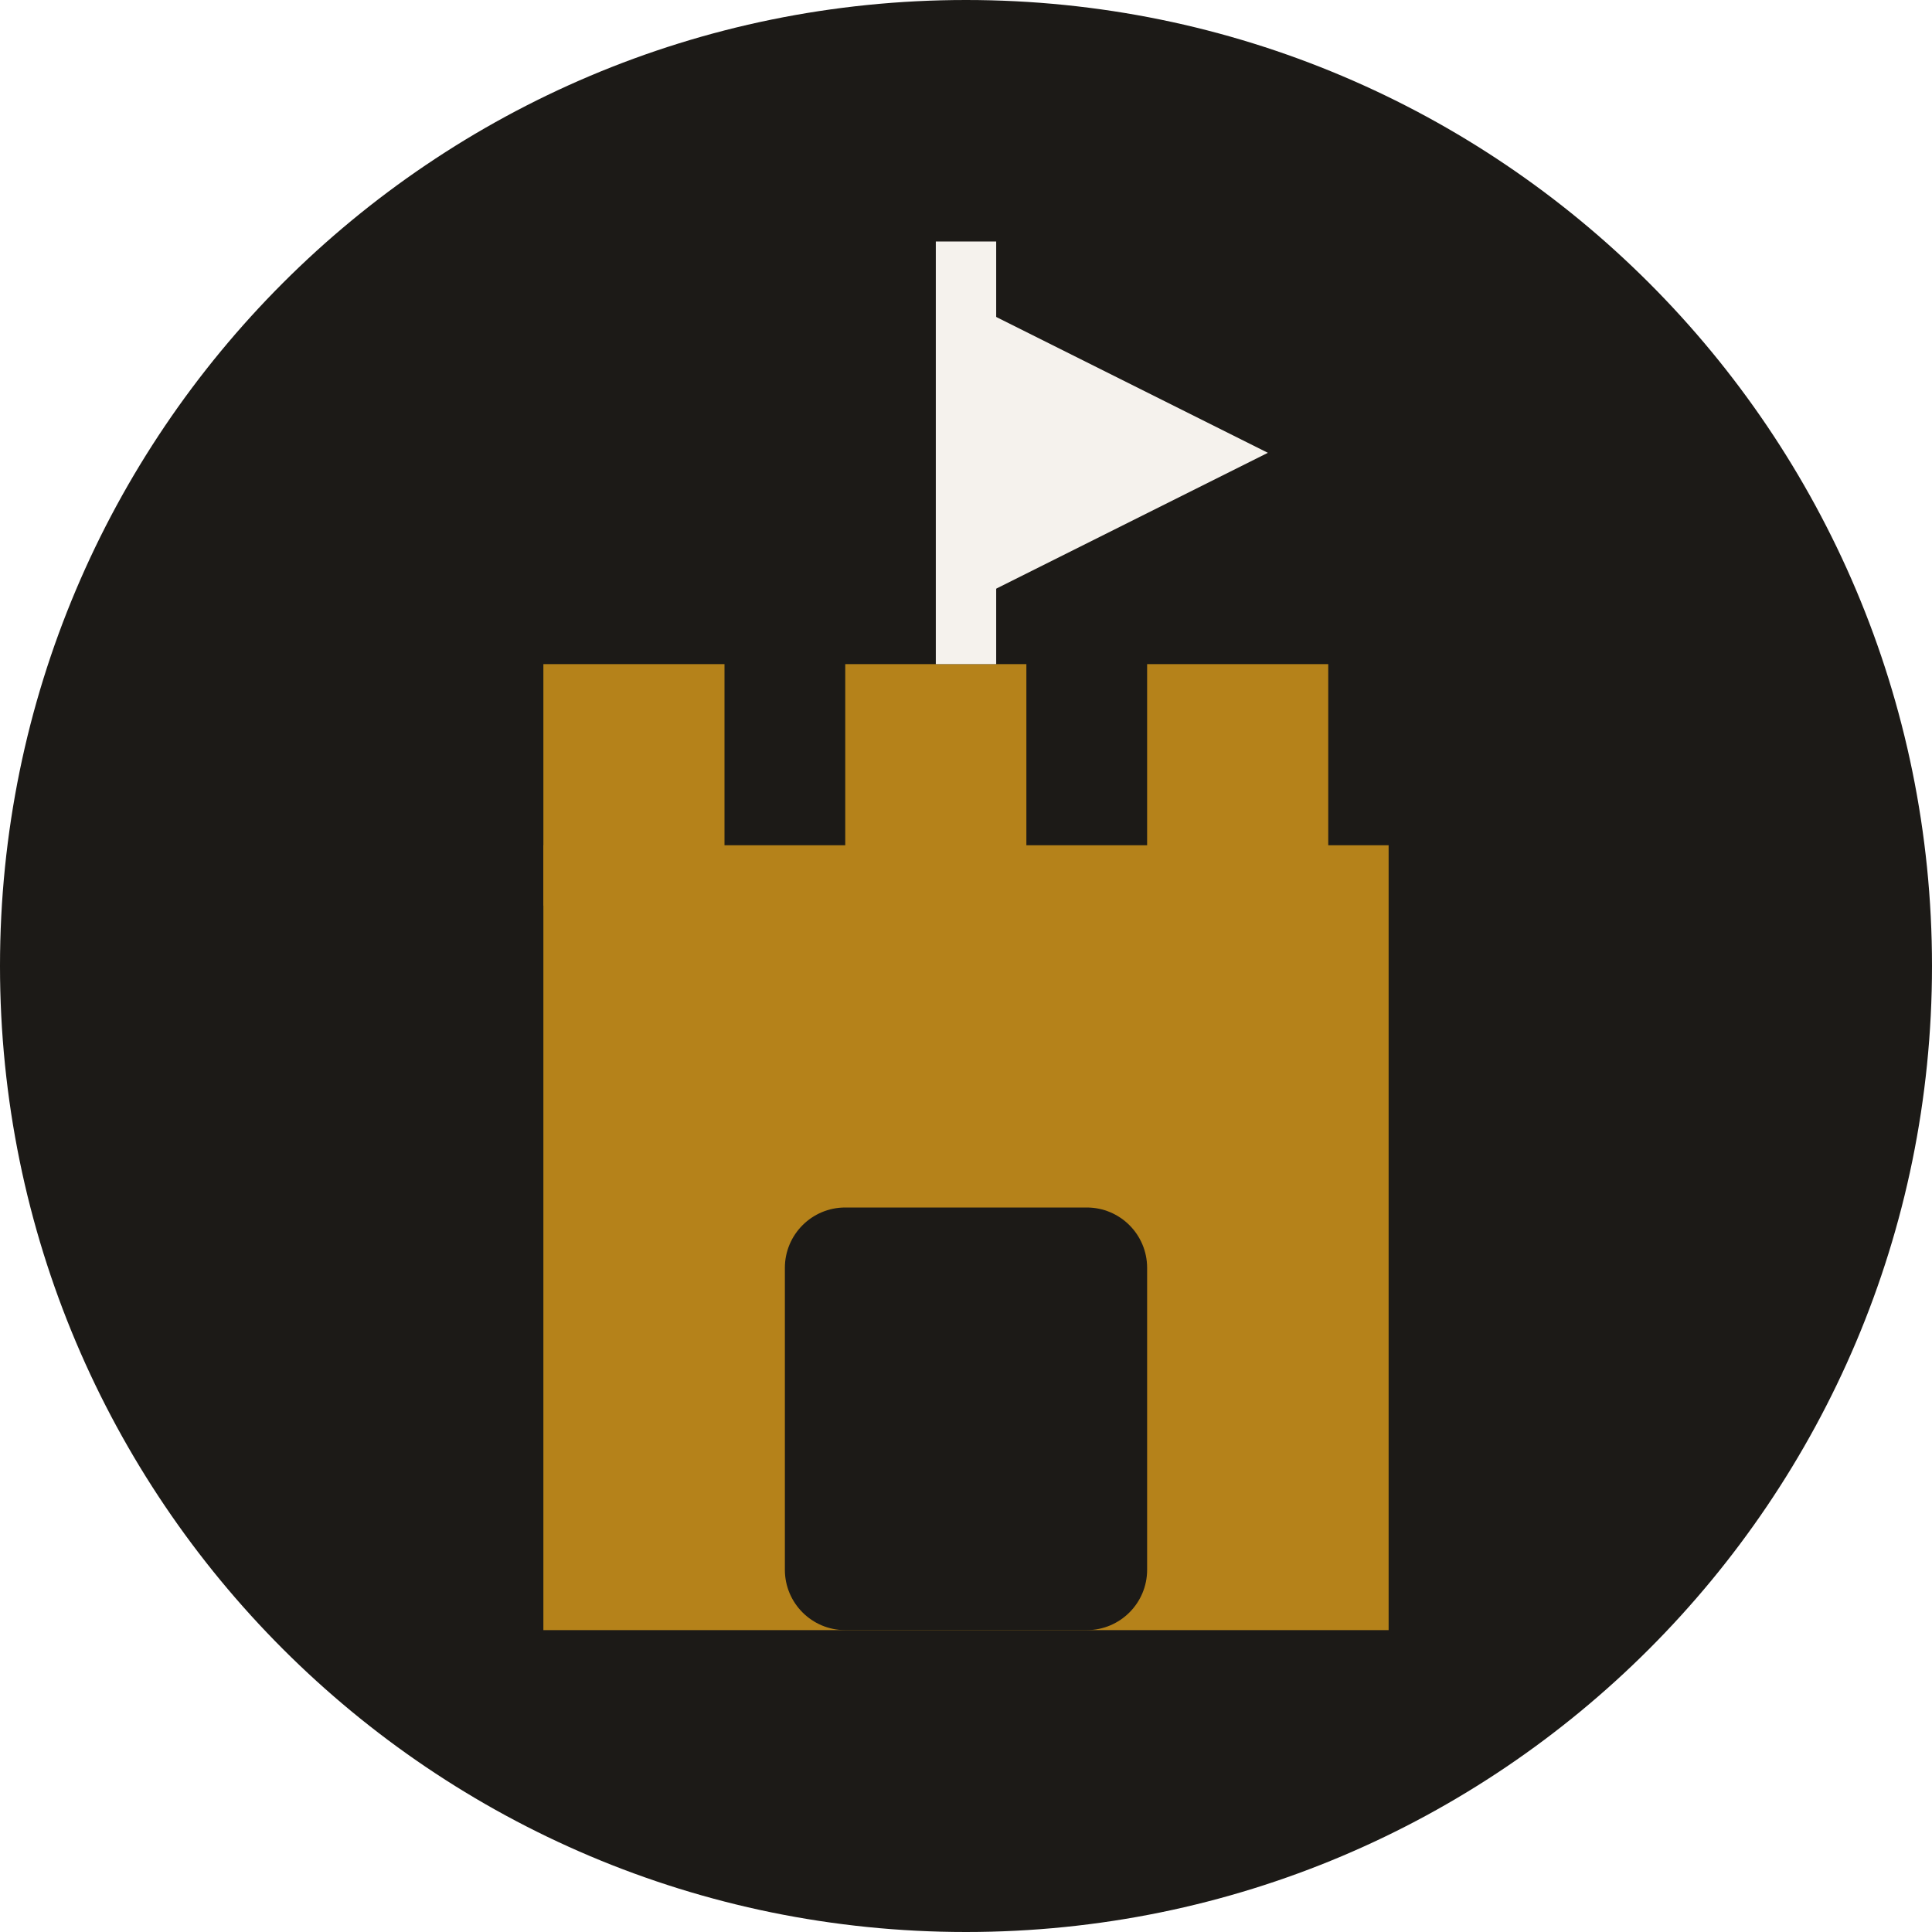
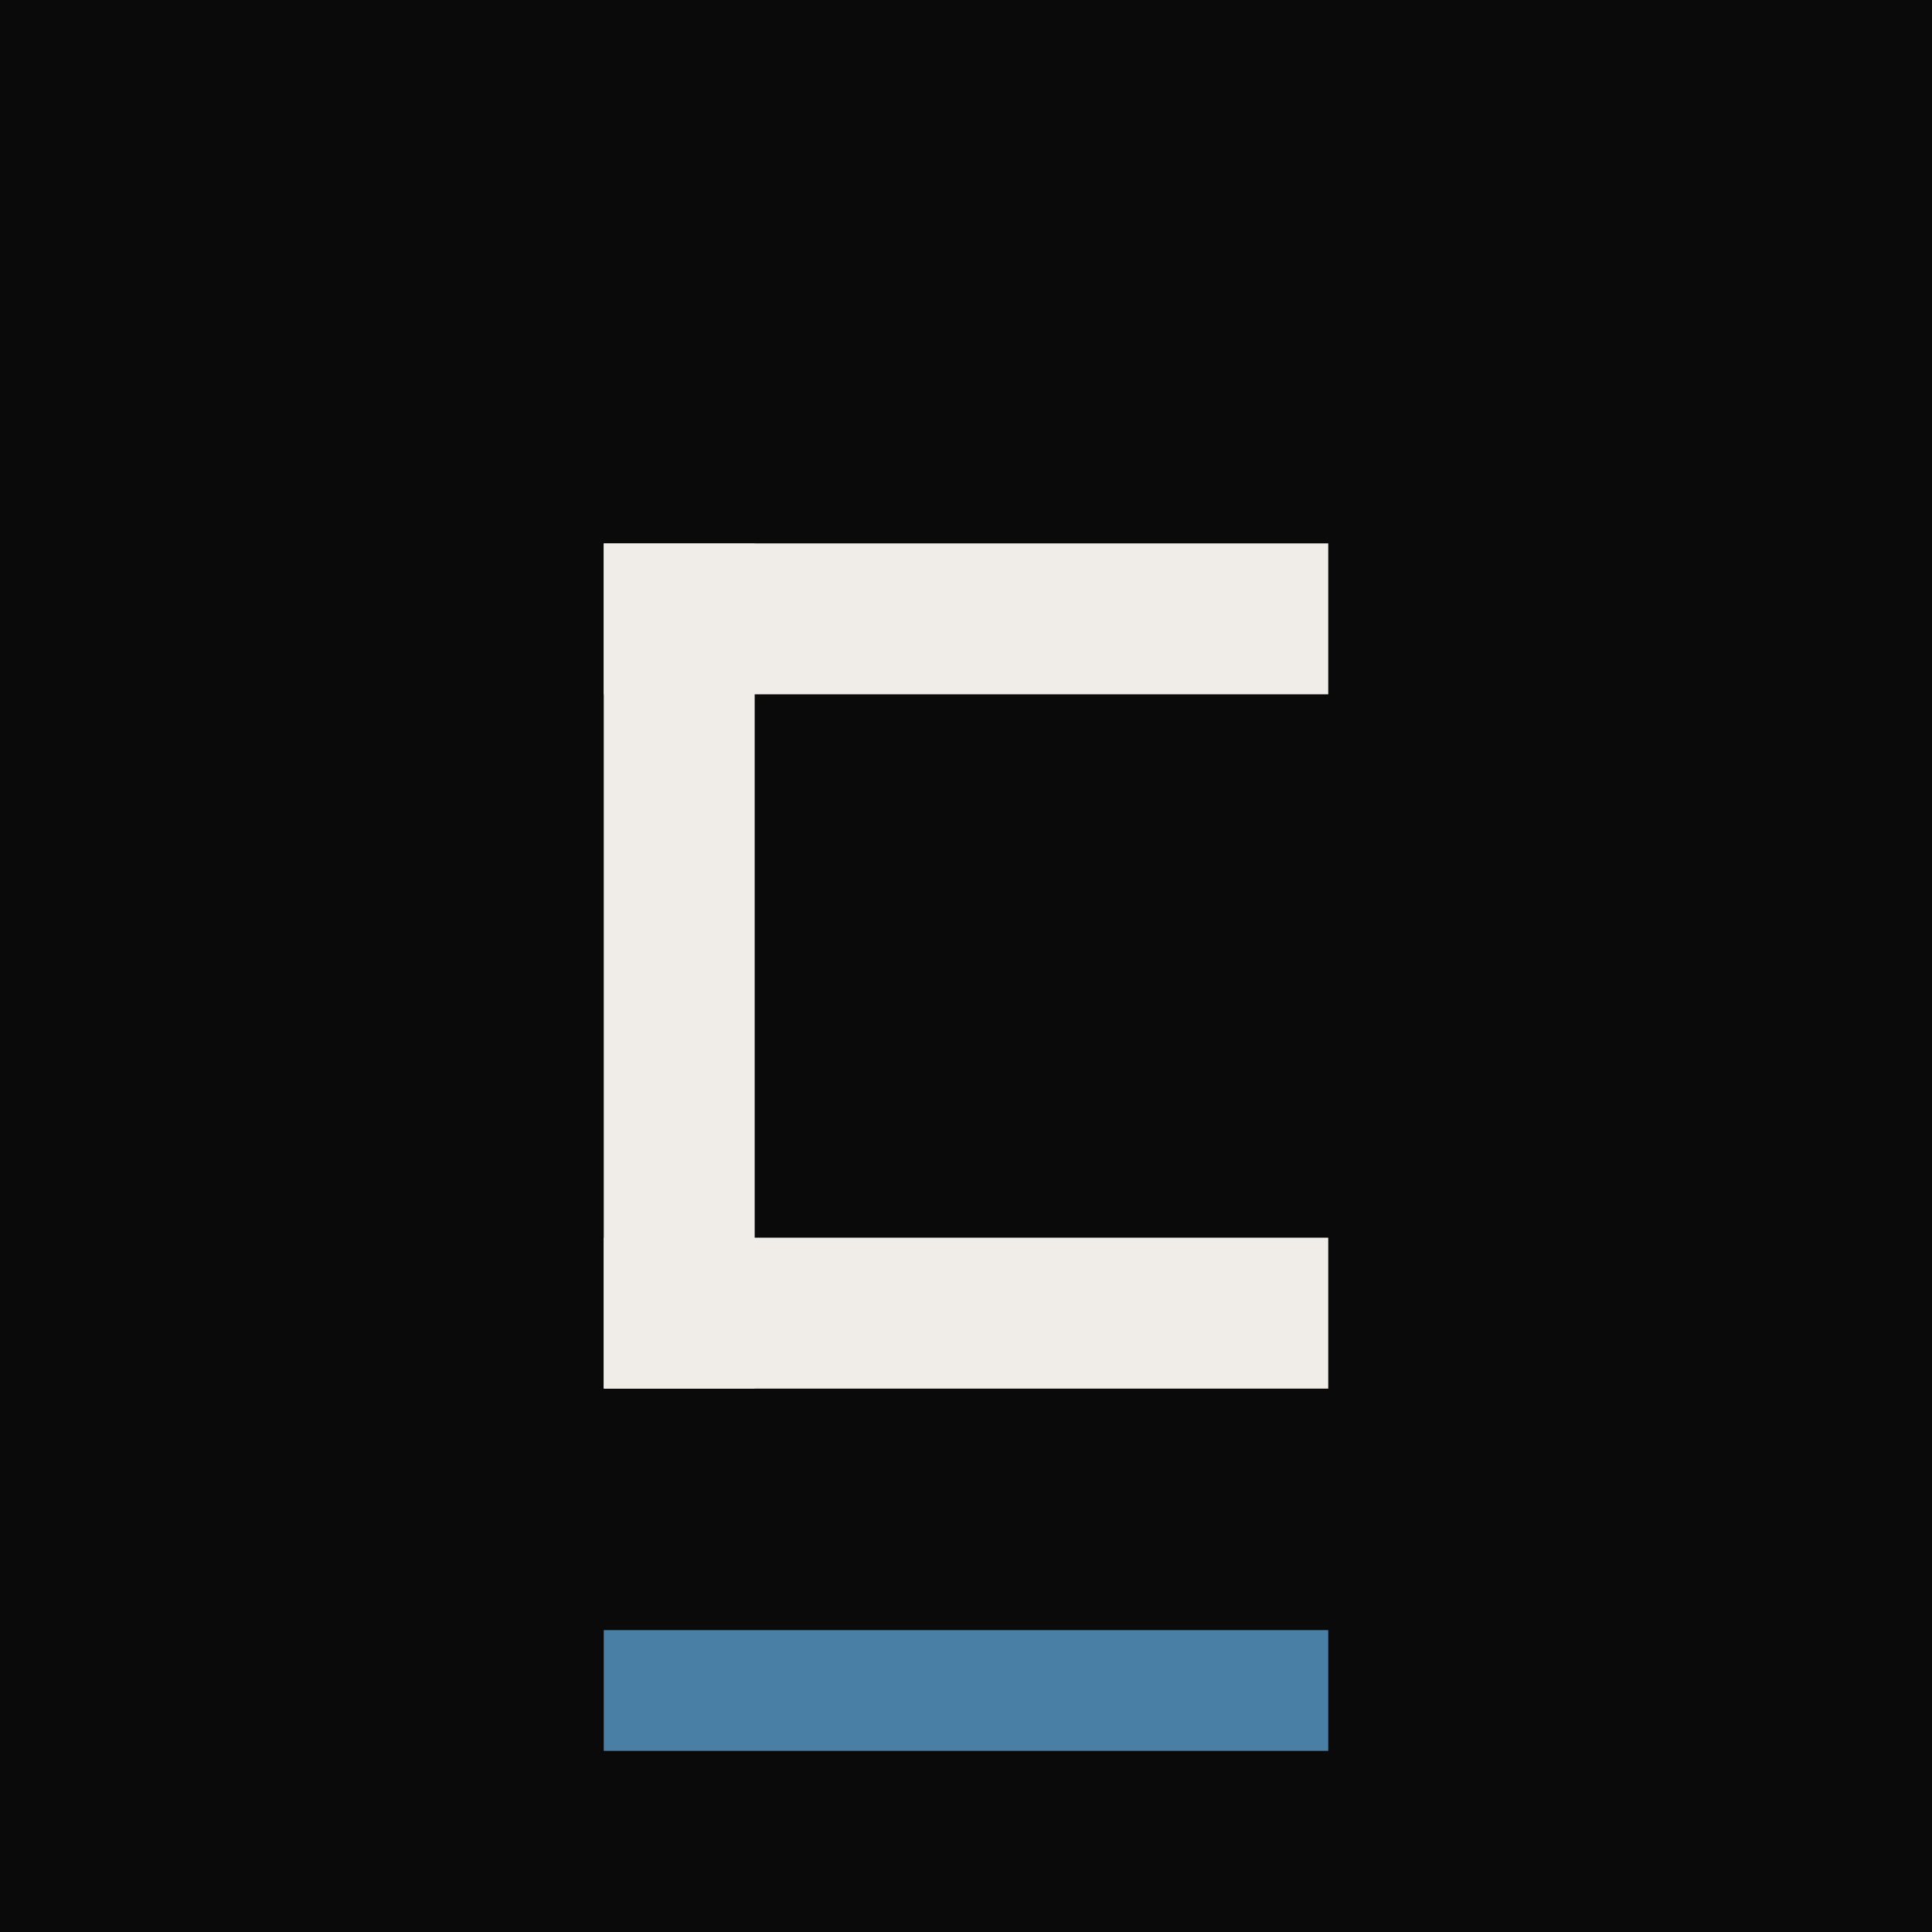
<svg xmlns="http://www.w3.org/2000/svg" viewBox="0 0 32 32">
  <style>
-     @media (prefers-color-scheme: dark) {
-       .bg { fill: #1c1a17; }
-       .tower { fill: #b5821a; }
-       .battlements { fill: #b5821a; }
-       .flag { fill: #f5f2ed; }
+     .bg { fill: #0A0A0B; }
+     .mark { fill: #F0EDE8; }
+     .accent { fill: #4A7FA5; }
+     @media (prefers-color-scheme: light) {
+       .bg { fill: #F0EDE8; }
+       .mark { fill: #0A0A0B; }
+       .accent { fill: #4A7FA5; }
    }
  </style>
-   <circle class="bg" cx="16" cy="16" r="16" fill="#1c1a17" />
-   <rect class="tower" x="9" y="14" width="14" height="13" fill="#b5821a" />
-   <rect class="battlements" x="9" y="11" width="3" height="4" fill="#b5821a" />
-   <rect class="battlements" x="14" y="11" width="3" height="4" fill="#b5821a" />
-   <rect class="battlements" x="19" y="11" width="3" height="4" fill="#b5821a" />
-   <rect x="13" y="20" width="6" height="7" rx="1" fill="#1c1a17" />
-   <line x1="16" y1="4" x2="16" y2="11" stroke="#f5f2ed" stroke-width="1" />
-   <polygon class="flag" points="16,5 21,7.5 16,10" fill="#f5f2ed" />
+   <rect class="bg" width="32" height="32" />
+   <rect class="mark" x="10" y="9" width="12" height="2.5" />
+   <rect class="mark" x="10" y="20.5" width="12" height="2.5" />
+   <rect class="mark" x="10" y="9" width="2.5" height="14" />
+   <rect class="accent" x="10" y="27" width="12" height="2" />
</svg>
